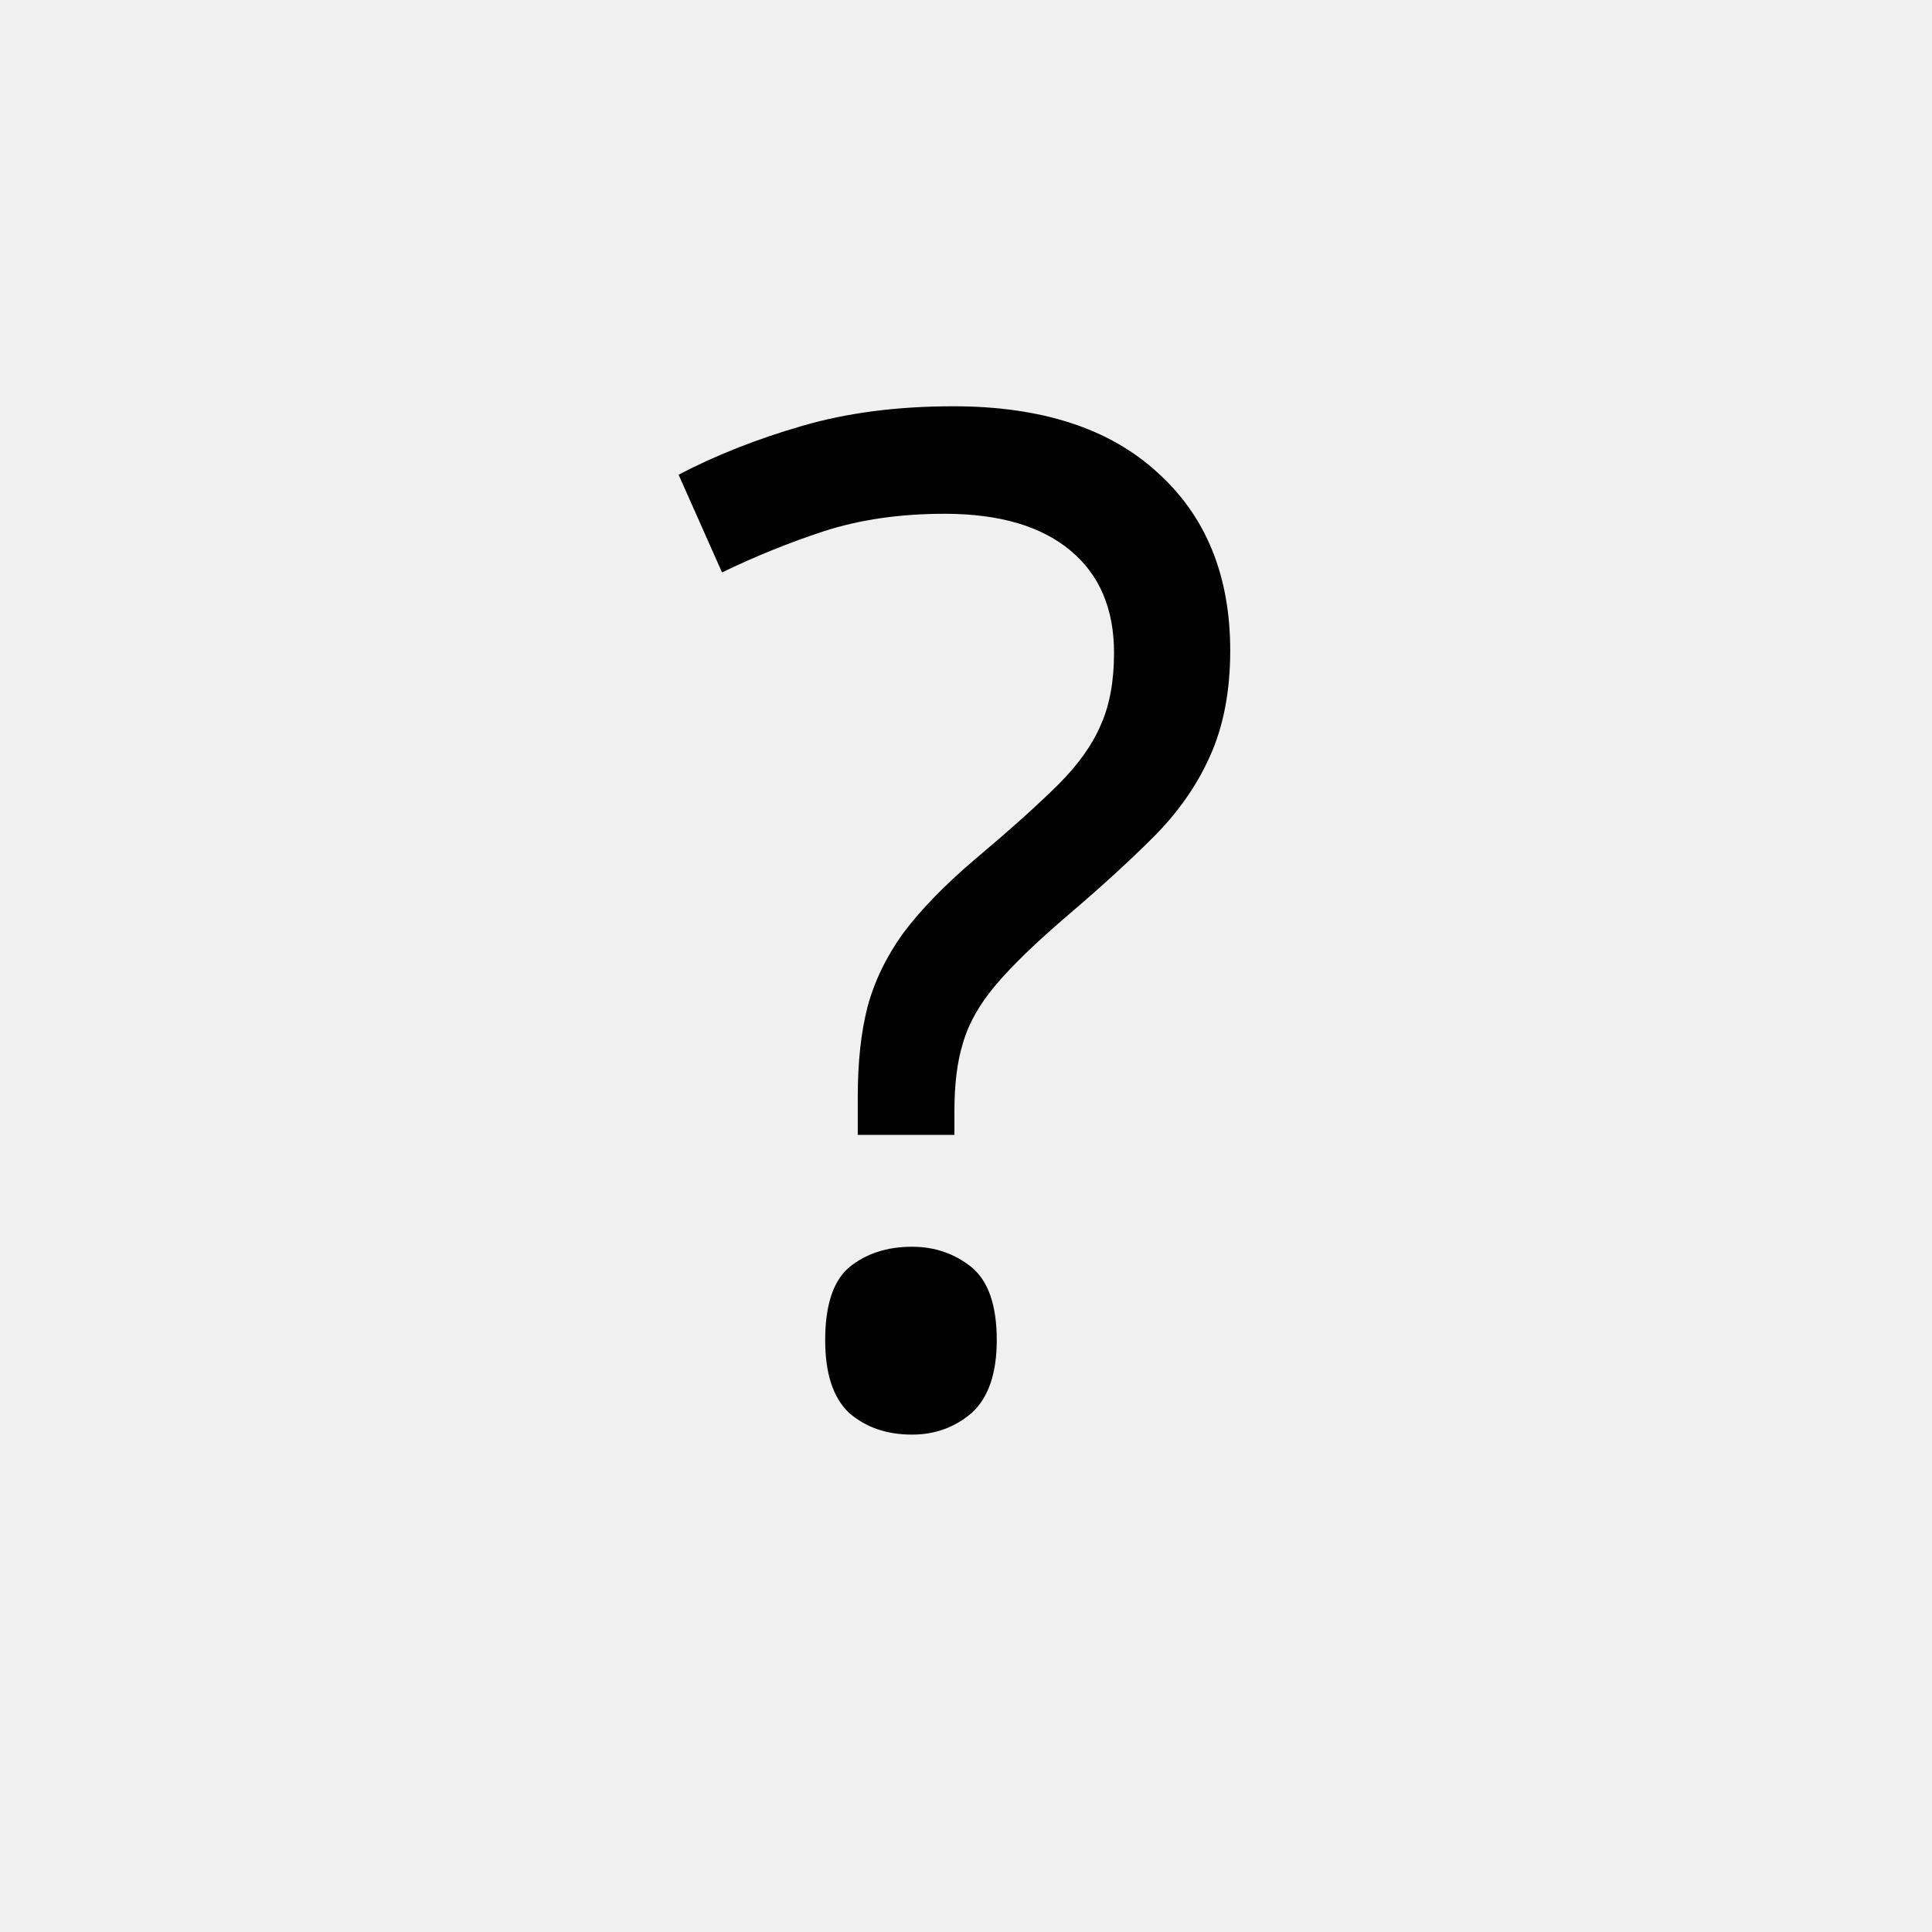
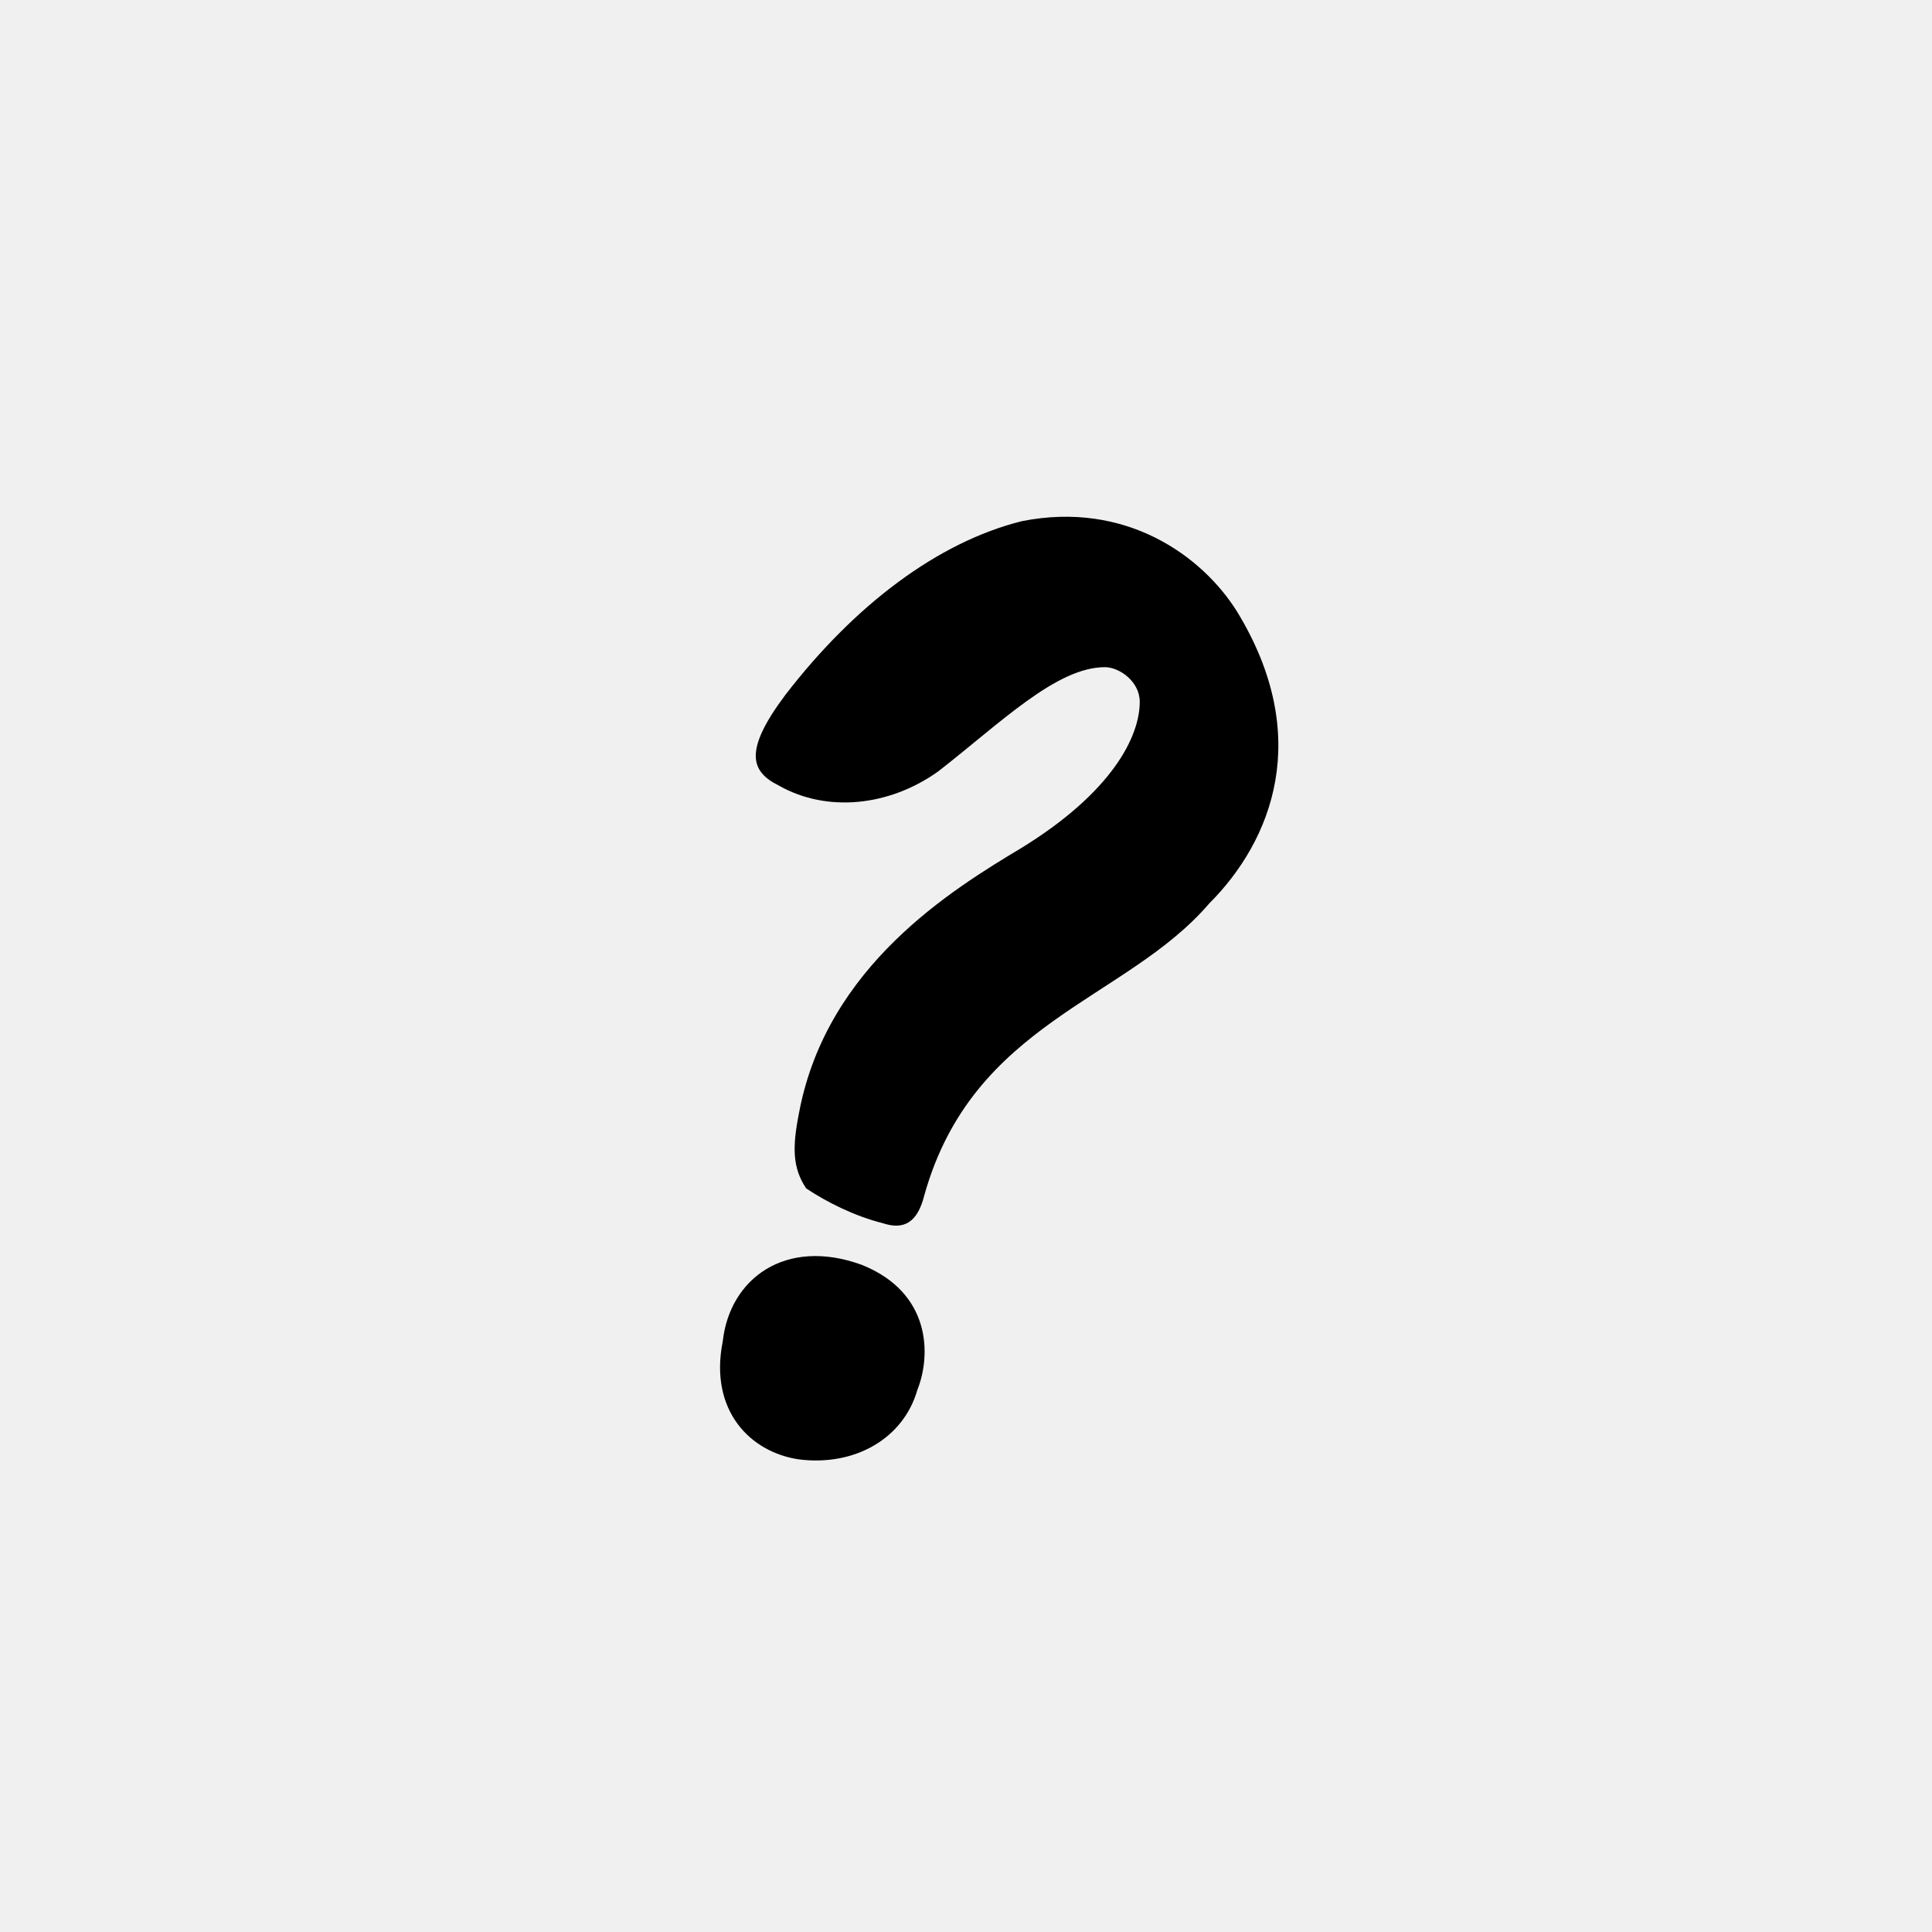
<svg xmlns="http://www.w3.org/2000/svg" version="1.1" id="Layer_1" x="0px" y="0px" viewBox="0 0 27.8 27.8" style="enable-background:new 0 0 27.8 27.8;" xml:space="preserve">
  <style type="text/css">
- 	.st0{fill:#F9B233;}
- 	.st1{fill:#FFFFFF;stroke:#000000;stroke-width:2;stroke-miterlimit:10;}
- 	.st2{fill:#FFFFFF;stroke:#000000;stroke-miterlimit:10;}
- 	.st3{fill:none;stroke:#000000;stroke-miterlimit:10;}
- 	.st4{fill:none;stroke:#000000;stroke-miterlimit:10;stroke-dasharray:5.012,5.012;}
- 	.st5{font-family:'HouseSlant-Regular';}
- 	.st6{font-size:20.042px;}
+ 	.st0{enable-background:new    ;}
</style>
-   <text transform="matrix(1 0 0 1 9.5301 20.3616)" class="st5 st6">?</text>
+   <g class="st0">
+     <path d="M12.4,18.2c1,0.4,1,1.3,0.8,1.8c-0.2,0.7-0.9,1.1-1.7,1c-0.7-0.1-1.3-0.7-1.1-1.7C10.5,18.4,11.3,17.8,12.4,18.2z M11.5,16   c0.4-2.1,2.2-3.2,3.2-3.8c1.3-0.8,1.7-1.6,1.7-2.1c0-0.3-0.3-0.5-0.5-0.5c-0.7,0-1.5,0.8-2.4,1.5c-0.7,0.5-1.6,0.6-2.3,0.2   c-0.4-0.2-0.5-0.5,0.1-1.3c1-1.3,2.2-2.2,3.4-2.5c1.5-0.3,2.6,0.5,3.1,1.3c1.1,1.8,0.5,3.3-0.4,4.2c-1.2,1.4-3.4,1.7-4.1,4.2   c-0.1,0.4-0.3,0.5-0.6,0.4c-0.4-0.1-0.8-0.3-1.1-0.5C11.4,16.8,11.4,16.5,11.5,16z" />
+   </g>
</svg>
